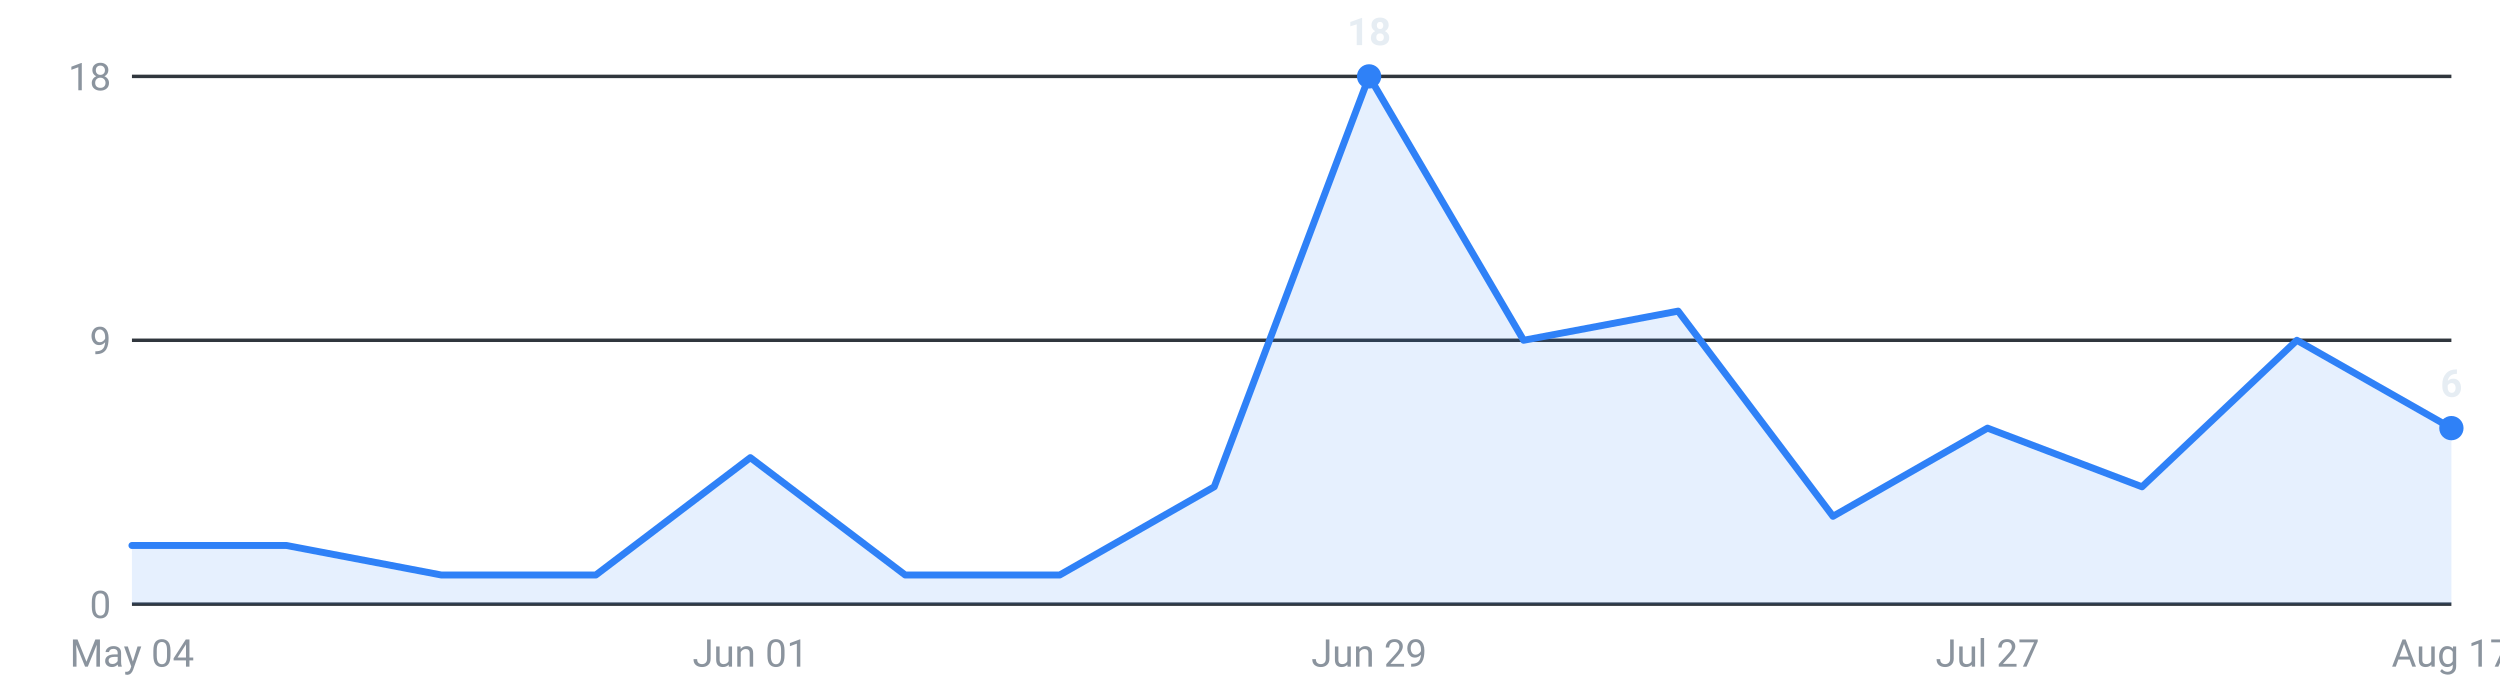
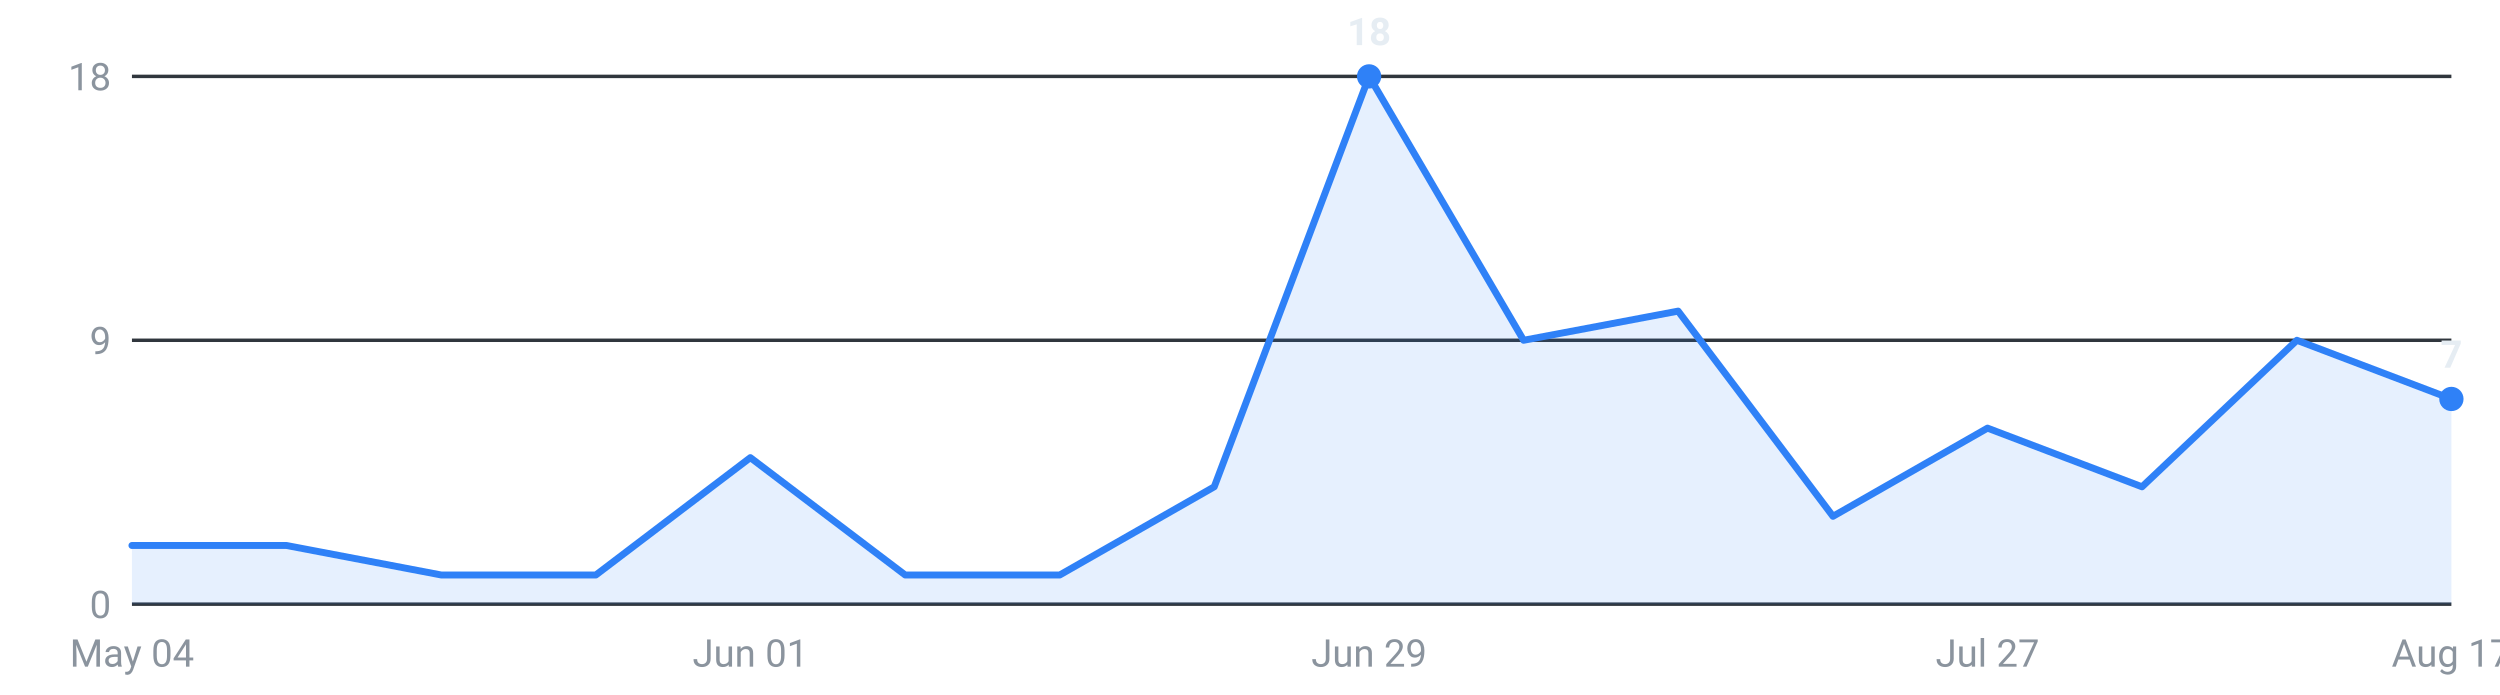
<svg xmlns="http://www.w3.org/2000/svg" viewBox="0 0 720 200" width="720" height="200" role="img" aria-label="Internships posted per week, last 16 weeks">
  <g font-family="-apple-system,Segoe UI,Roboto,sans-serif" font-size="11">
    <line x1="38" y1="174.0" x2="706" y2="174.0" stroke="#30363d" stroke-width="1" />
    <text x="32" y="178.0" text-anchor="end" fill="#8b949e">0</text>
    <line x1="38" y1="98.0" x2="706" y2="98.0" stroke="#30363d" stroke-width="1" />
    <text x="32" y="102.0" text-anchor="end" fill="#8b949e">9</text>
    <line x1="38" y1="22.0" x2="706" y2="22.0" stroke="#30363d" stroke-width="1" />
    <text x="32" y="26.0" text-anchor="end" fill="#8b949e">18</text>
-     <path d="M38.0,174 L38.0,157.1 L82.5,157.1 L127.1,165.6 L171.6,165.6 L216.1,131.8 L260.7,165.6 L305.2,165.6 L349.7,140.2 L394.3,22.0 L438.8,98.0 L483.3,89.6 L527.9,148.7 L572.4,123.3 L616.9,140.2 L661.5,98.0 L706.0,123.3 L706.0,174 Z" fill="#2f81f7" fill-opacity="0.12" />
-     <polyline points="38.0,157.1 82.5,157.1 127.1,165.6 171.6,165.6 216.1,131.8 260.7,165.6 305.2,165.6 349.7,140.2 394.3,22.0 438.8,98.0 483.3,89.6 527.9,148.7 572.4,123.3 616.9,140.2 661.5,98.0 706.0,123.3" fill="none" stroke="#2f81f7" stroke-width="2" stroke-linejoin="round" stroke-linecap="round" />
+     <path d="M38.0,174 L38.0,157.1 L82.5,157.1 L127.1,165.6 L171.6,165.6 L216.1,131.8 L260.7,165.6 L305.2,165.6 L349.7,140.2 L394.3,22.0 L438.8,98.0 L483.3,89.6 L527.9,148.7 L572.4,123.3 L616.9,140.2 L661.5,98.0 L706.0,114.9 L706.0,174 Z" fill="#2f81f7" fill-opacity="0.12" />
+     <polyline points="38.0,157.1 82.5,157.1 127.1,165.6 171.6,165.6 216.1,131.8 260.7,165.6 305.2,165.6 349.7,140.2 394.3,22.0 438.8,98.0 483.3,89.6 527.9,148.7 572.4,123.3 616.9,140.2 661.5,98.0 706.0,114.9" fill="none" stroke="#2f81f7" stroke-width="2" stroke-linejoin="round" stroke-linecap="round" />
    <circle cx="394.3" cy="22.0" r="3.5" fill="#2f81f7" />
    <text x="394.3" y="13.0" text-anchor="middle" fill="#e6edf3" font-weight="600">18</text>
-     <circle cx="706.0" cy="123.3" r="3.5" fill="#2f81f7" />
-     <text x="706.0" y="114.3" text-anchor="middle" fill="#e6edf3" font-weight="600">6</text>
+     <circle cx="706.0" cy="114.9" r="3.5" fill="#2f81f7" />
+     <text x="706.0" y="105.9" text-anchor="middle" fill="#e6edf3" font-weight="600">7</text>
    <text x="38.0" y="192" text-anchor="middle" fill="#8b949e">May 04</text>
    <text x="216.1" y="192" text-anchor="middle" fill="#8b949e">Jun 01</text>
    <text x="394.3" y="192" text-anchor="middle" fill="#8b949e">Jun 29</text>
    <text x="572.4" y="192" text-anchor="middle" fill="#8b949e">Jul 27</text>
    <text x="706.0" y="192" text-anchor="middle" fill="#8b949e">Aug 17</text>
  </g>
</svg>
